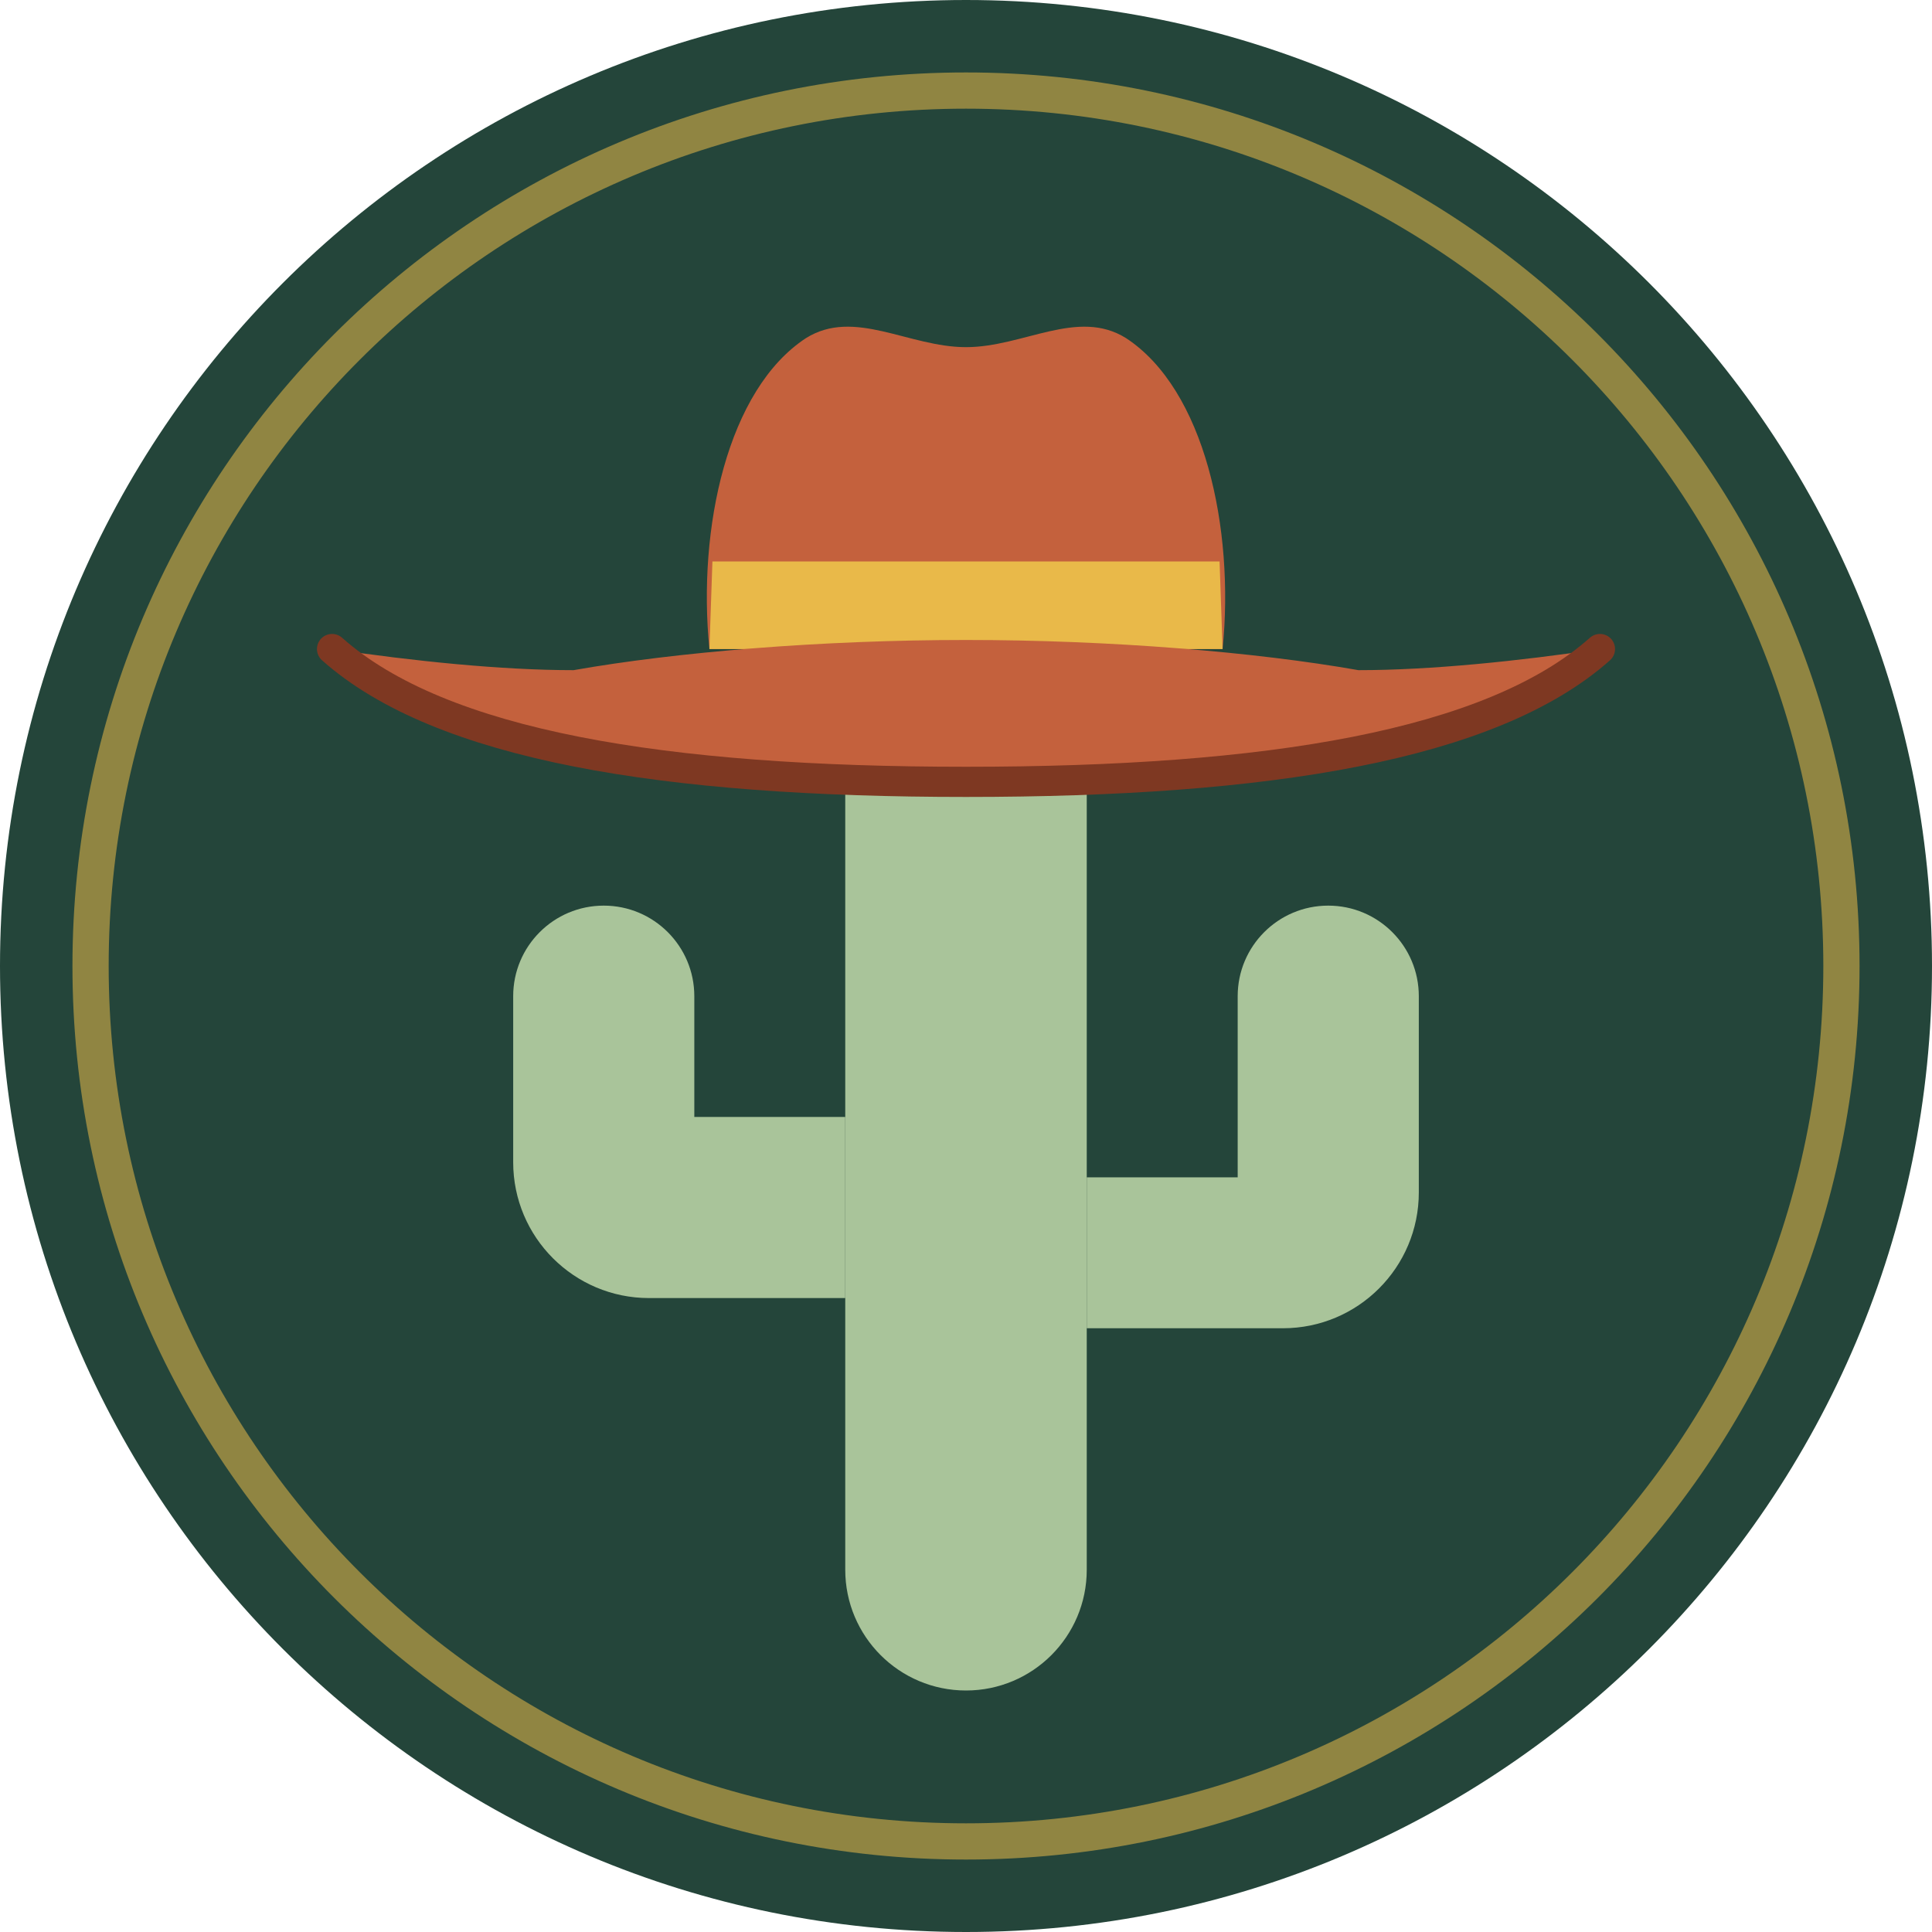
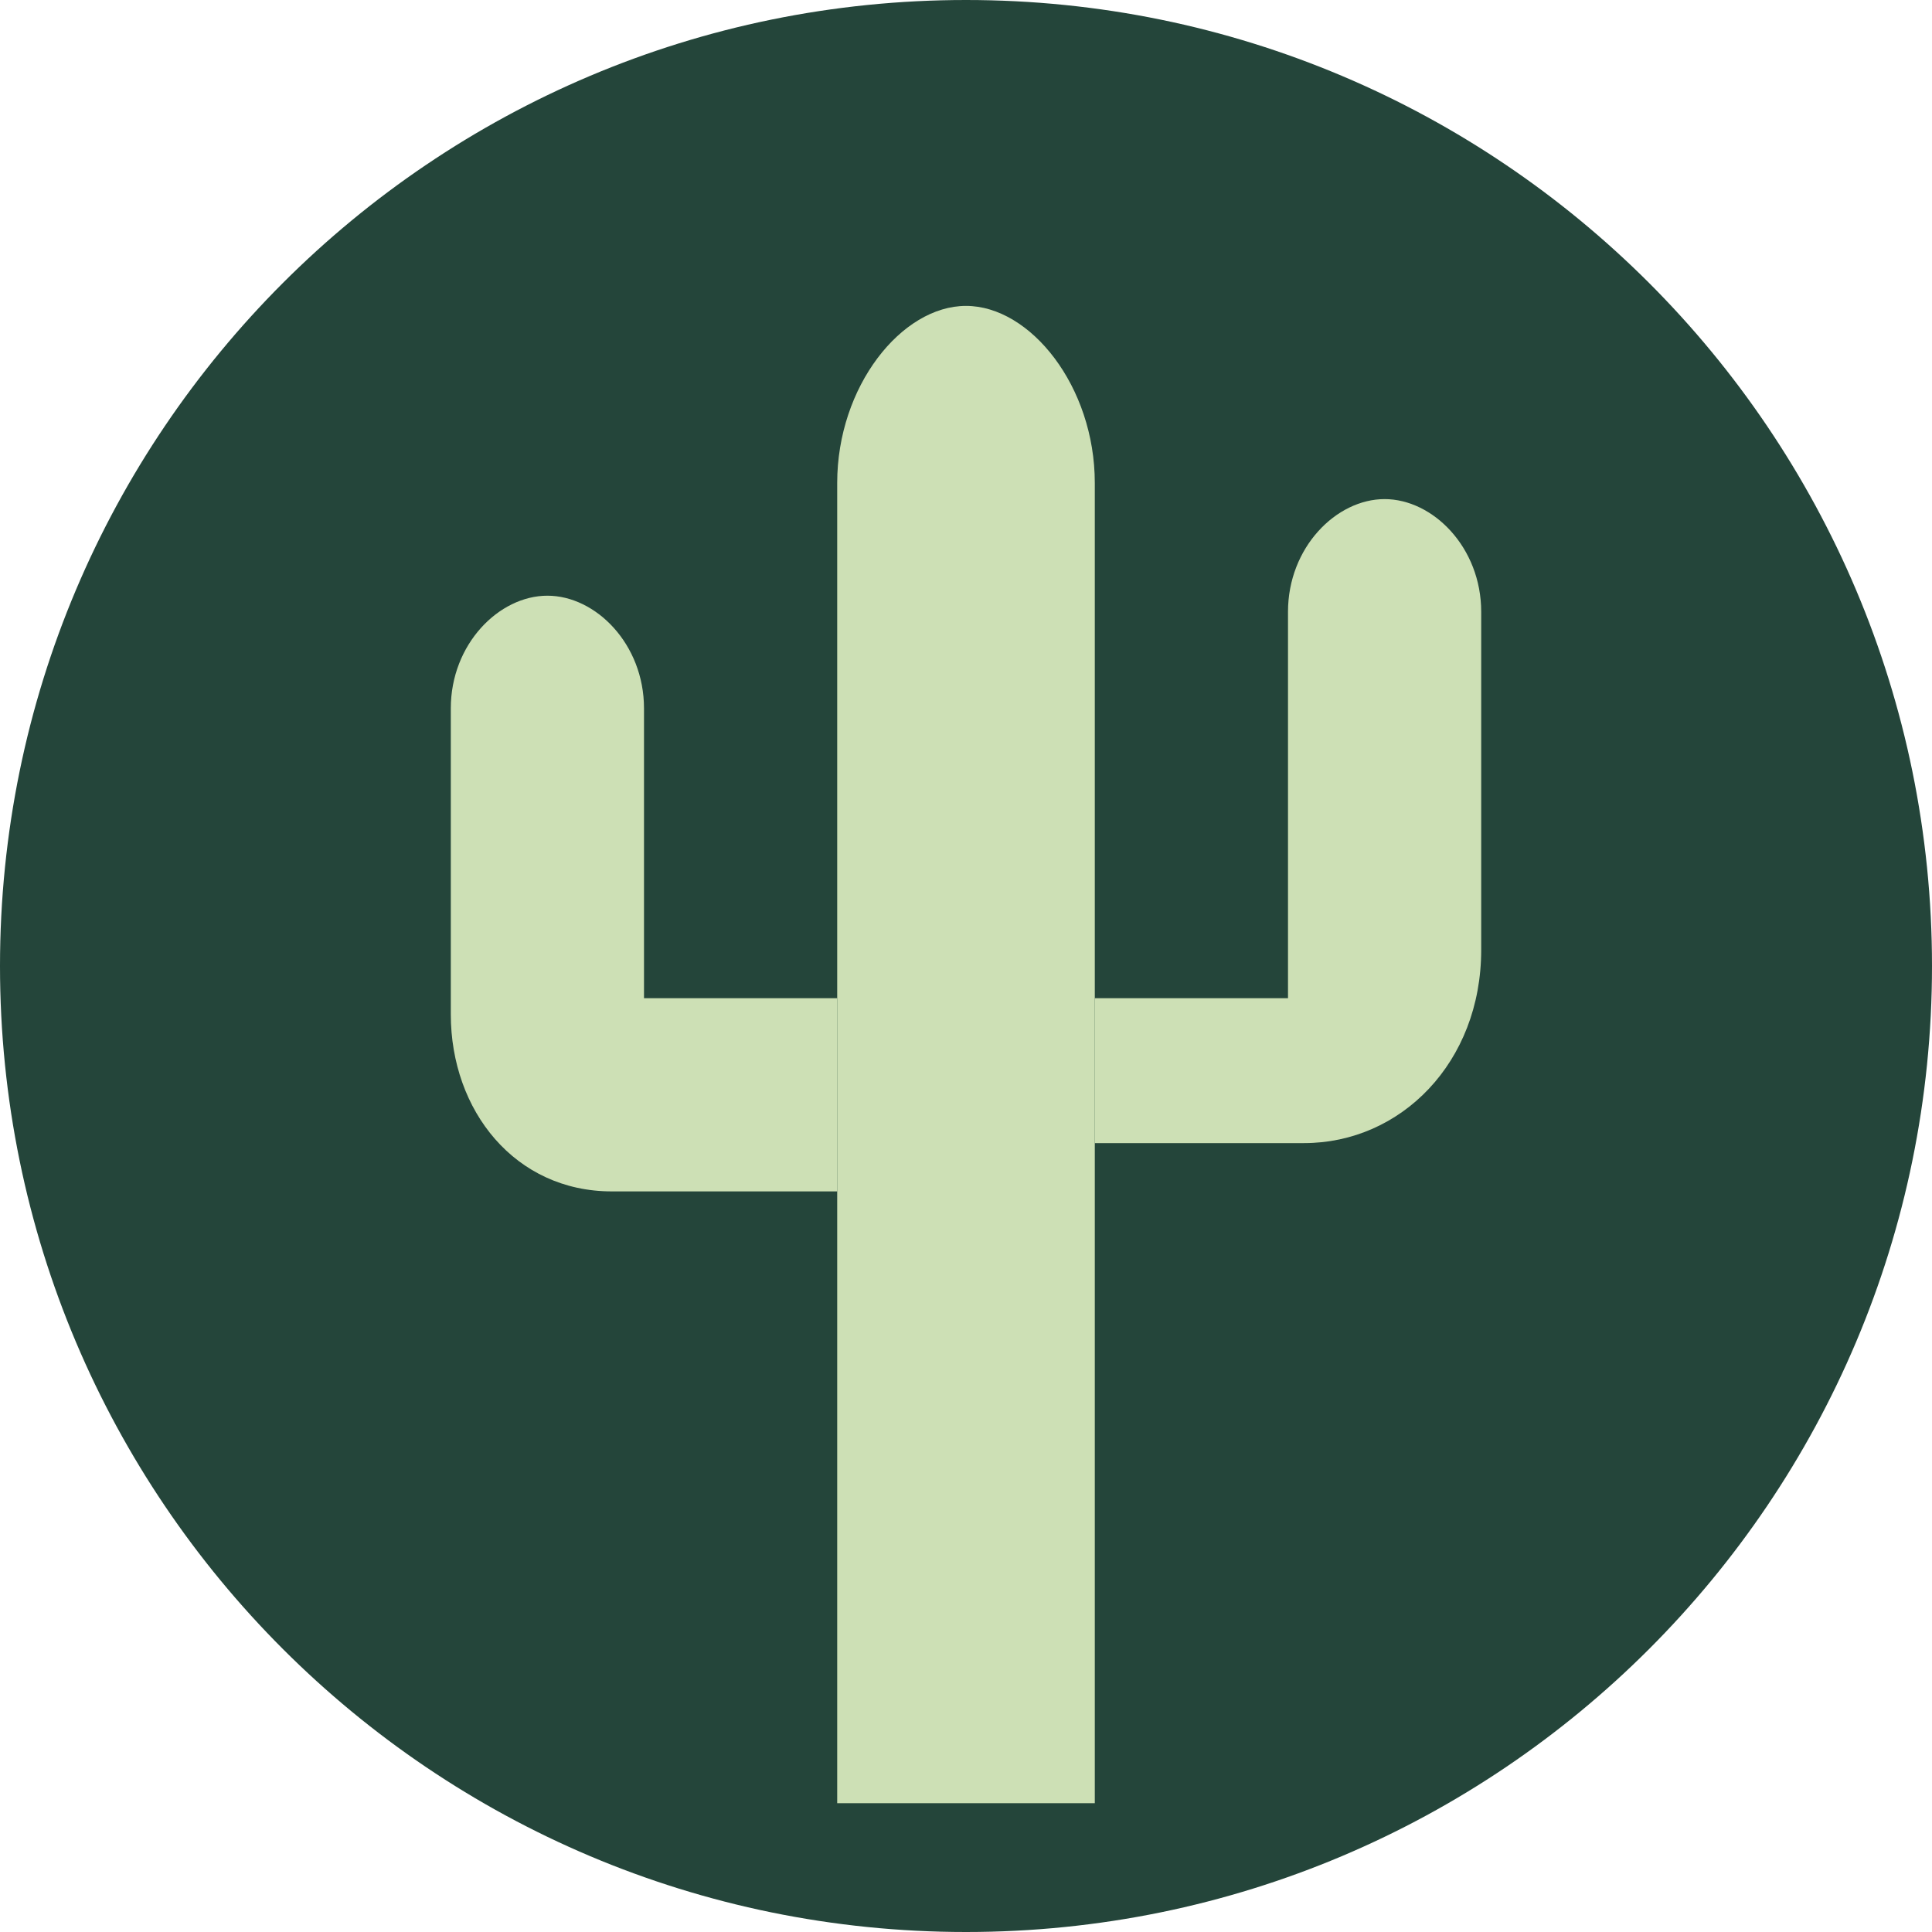
- <svg xmlns="http://www.w3.org/2000/svg" viewBox="0 0 64 64">
-   <circle cx="32" cy="32" r="32" fill="#24453a" />
-   <circle cx="32" cy="32" r="29" fill="none" stroke="#e9b949" stroke-width="1.2" opacity=".55" />
-   <g fill="#a9c49a">
-     <rect x="28" y="22" width="8" height="34" rx="4" />
-     <path d="M28 43h-6.5a4.5 4.5 0 0 1-4.5-4.5V33a3 3 0 0 1 6 0v4h5z" />
-     <path d="M36 39h5v-6a3 3 0 0 1 6 0v6.5a4.5 4.5 0 0 1-4.5 4.5H36z" />
+ <svg xmlns="http://www.w3.org/2000/svg" viewBox="0 0 120 120" role="img" aria-label="Chloe in Austin cactus mark">
+   <circle cx="60" cy="60" r="60" fill="#24453a" />
+   <g fill="#cde0b5">
+     <path d="M52 112V30c0-6 4-11 8-11s8 5 8 11v82z" />
+     <path d="M52 74H38c-6 0-10-5-10-11V44c0-4 3-7 6-7s6 3 6 7v18h12z" />
+     <path d="M68 62h12V38c0-4 3-7 6-7s6 3 6 7v21c0 7-5 12-11 12H68z" />
  </g>
-   <path d="M23.5 21.5c-.4-4 .6-8.6 3.2-10.3 1.6-1 3.4.3 5.3.3s3.7-1.3 5.3-.3c2.6 1.7 3.6 6.3 3.2 10.3z" fill="#c4613d" />
-   <path d="M23.6 18.6h16.8l.1 2.9H23.5z" fill="#e9b949" />
-   <path d="M11 21.5c3.6 3.2 11 4.4 21 4.4s17.4-1.2 21-4.4c-2.7.4-5.6.7-8 .7-3.4-.6-8.2-1-13-1s-9.6.4-13 1c-2.4 0-5.3-.3-8-.7z" fill="#c4613d" />
-   <path d="M11 21.5c3.6 3.2 11 4.4 21 4.4s17.4-1.2 21-4.4" fill="none" stroke="#7e3822" stroke-width="1" stroke-linecap="round" />
</svg>
